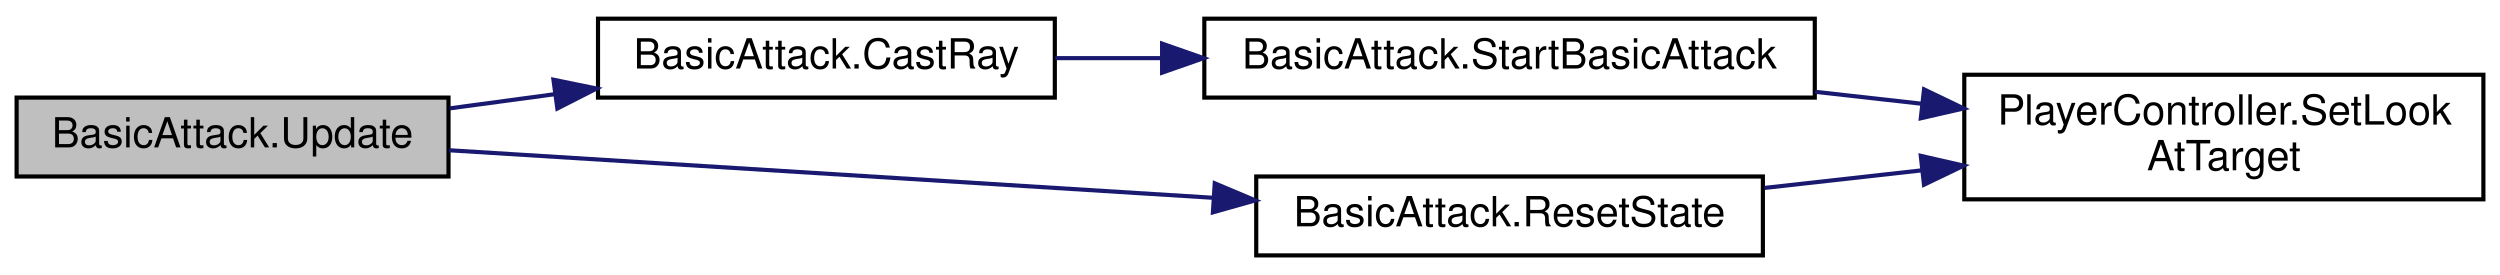
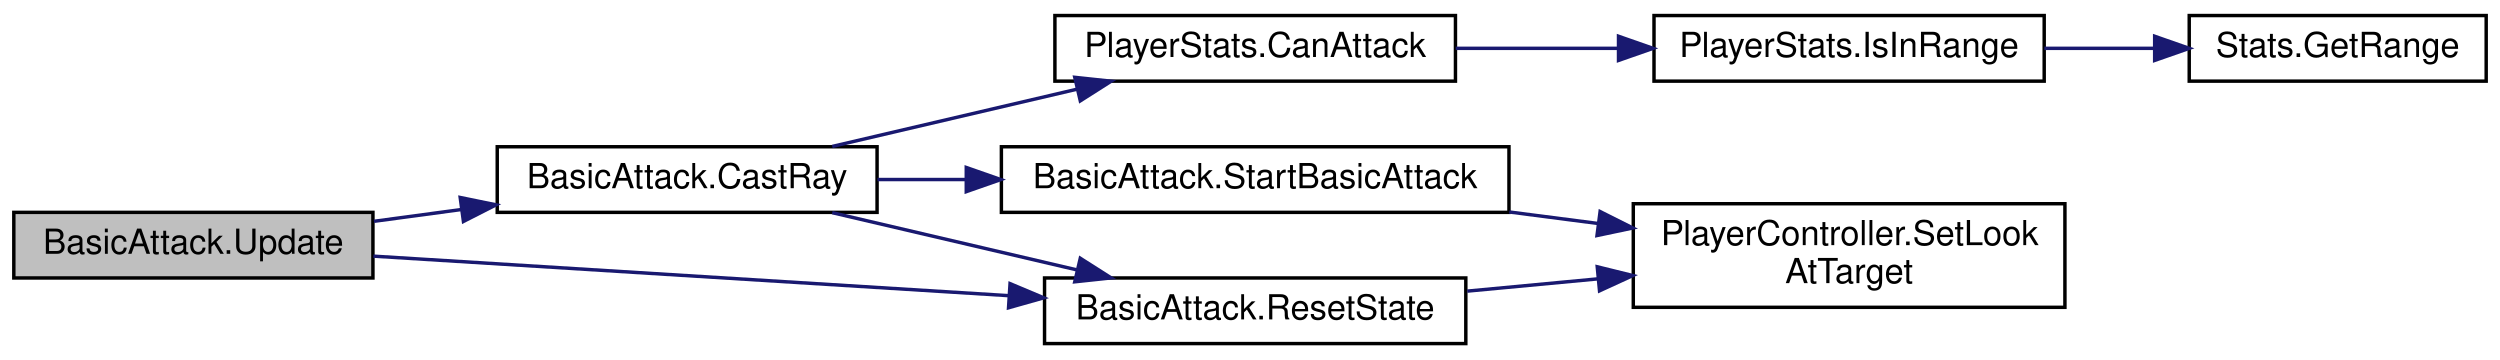
- <svg xmlns="http://www.w3.org/2000/svg" xmlns:xlink="http://www.w3.org/1999/xlink" width="602pt" height="66pt" viewBox="0.00 0.00 602.00 66.00">
-   <g id="graph0" class="graph" transform="scale(1 1) rotate(0) translate(4 62)">
+ <svg xmlns="http://www.w3.org/2000/svg" xmlns:xlink="http://www.w3.org/1999/xlink" width="724pt" height="104pt" viewBox="0.00 0.00 724.00 104.00">
+   <g id="graph0" class="graph" transform="scale(1 1) rotate(0) translate(4 100)">
    <g id="node1" class="node">
      <g id="a_node1">
        <a xlink:title=" ">
          <polygon fill="#bfbfbf" stroke="black" points="0,-19.5 0,-38.5 104,-38.5 104,-19.5 0,-19.5" />
          <text text-anchor="middle" x="52" y="-26.5" font-family="Helvetica,sans-Serif" font-size="10.00">BasicAttack.Update</text>
        </a>
      </g>
    </g>
    <g id="node2" class="node">
      <g id="a_node2">
        <a xlink:href="class_basic_attack.html#a5d09a3ef54dfac2ab6130195c188492e" target="_top" xlink:title=" ">
          <polygon fill="none" stroke="black" points="140,-38.5 140,-57.5 250,-57.5 250,-38.5 140,-38.5" />
          <text text-anchor="middle" x="195" y="-45.5" font-family="Helvetica,sans-Serif" font-size="10.00">BasicAttack.CastRay</text>
        </a>
      </g>
    </g>
    <g id="edge1" class="edge">
      <path fill="none" stroke="midnightblue" d="M104.3,-35.91C112.57,-37.03 121.21,-38.19 129.73,-39.34" />
      <polygon fill="midnightblue" stroke="midnightblue" points="129.27,-42.81 139.65,-40.68 130.21,-35.87 129.27,-42.81" />
    </g>
-     <g id="node5" class="node">
-       <g id="a_node5">
+     <g id="node6" class="node">
+       <g id="a_node6">
        <a xlink:href="class_basic_attack.html#a965a4cbb50653a0b2ed02e8bf1f88433" target="_top" xlink:title=" ">
          <polygon fill="none" stroke="black" points="298.5,-0.5 298.5,-19.5 420.5,-19.5 420.5,-0.5 298.5,-0.5" />
          <text text-anchor="middle" x="359.5" y="-7.5" font-family="Helvetica,sans-Serif" font-size="10.00">BasicAttack.ResetState</text>
        </a>
      </g>
    </g>
-     <g id="edge4" class="edge">
+     <g id="edge9" class="edge">
      <path fill="none" stroke="midnightblue" d="M104.13,-25.82C154.5,-22.69 231.86,-17.88 288.04,-14.38" />
      <polygon fill="midnightblue" stroke="midnightblue" points="288.51,-17.86 298.27,-13.75 288.07,-10.87 288.51,-17.86" />
    </g>
    <g id="node3" class="node">
      <g id="a_node3">
+         <a xlink:href="class_player_stats.html#ae3f3c15bb7d83955090bb397985aa006" target="_top" xlink:title="Returns true if the current entity can BasicAttack the other.">
+           <polygon fill="none" stroke="black" points="301.5,-76.5 301.5,-95.5 417.5,-95.5 417.5,-76.5 301.5,-76.5" />
+           <text text-anchor="middle" x="359.5" y="-83.5" font-family="Helvetica,sans-Serif" font-size="10.00">PlayerStats.CanAttack</text>
+         </a>
+       </g>
+     </g>
+     <g id="edge2" class="edge">
+       <path fill="none" stroke="midnightblue" d="M237.01,-57.59C258.55,-62.63 285.13,-68.84 307.94,-74.18" />
+       <polygon fill="midnightblue" stroke="midnightblue" points="307.25,-77.61 317.79,-76.48 308.85,-70.79 307.25,-77.61" />
+     </g>
+     <g id="edge5" class="edge">
+       <path fill="none" stroke="midnightblue" d="M237.01,-38.41C258.55,-33.37 285.13,-27.16 307.94,-21.82" />
+       <polygon fill="midnightblue" stroke="midnightblue" points="308.85,-25.21 317.79,-19.52 307.25,-18.39 308.85,-25.21" />
+     </g>
+     <g id="node8" class="node">
+       <g id="a_node8">
        <a xlink:href="class_basic_attack.html#a6700fa1b84e430381504535f20c2e3d8" target="_top" xlink:title=" ">
          <polygon fill="none" stroke="black" points="286,-38.5 286,-57.5 433,-57.5 433,-38.5 286,-38.5" />
          <text text-anchor="middle" x="359.5" y="-45.5" font-family="Helvetica,sans-Serif" font-size="10.00">BasicAttack.StartBasicAttack</text>
        </a>
      </g>
    </g>
-     <g id="edge2" class="edge">
+     <g id="edge7" class="edge">
      <path fill="none" stroke="midnightblue" d="M250.11,-48C258.34,-48 266.99,-48 275.66,-48" />
      <polygon fill="midnightblue" stroke="midnightblue" points="275.83,-51.5 285.83,-48 275.83,-44.5 275.83,-51.5" />
    </g>
    <g id="node4" class="node">
      <g id="a_node4">
-         <a xlink:href="class_player_controller.html#a36323c07b7cd9e0ccab9c8016611827c" target="_top" xlink:title="The player will look at the position of this Transform.">
-           <polygon fill="none" stroke="black" points="469,-14 469,-44 594,-44 594,-14 469,-14" />
-           <text text-anchor="start" x="477" y="-32" font-family="Helvetica,sans-Serif" font-size="10.00">PlayerController.SetLook</text>
-           <text text-anchor="middle" x="531.5" y="-21" font-family="Helvetica,sans-Serif" font-size="10.00">AtTarget</text>
+         <a xlink:href="class_player_stats.html#ab3af90aeca2c49cac5ec15500ba15d8a" target="_top" xlink:title="Returns true if the Player is in range with the other entity">
+           <polygon fill="none" stroke="black" points="475,-76.5 475,-95.5 588,-95.5 588,-76.5 475,-76.5" />
+           <text text-anchor="middle" x="531.5" y="-83.5" font-family="Helvetica,sans-Serif" font-size="10.00">PlayerStats.IsInRange</text>
        </a>
      </g>
    </g>
    <g id="edge3" class="edge">
-       <path fill="none" stroke="midnightblue" d="M433.09,-39.89C441.56,-38.94 450.19,-37.98 458.65,-37.03" />
-       <polygon fill="midnightblue" stroke="midnightblue" points="459.31,-40.48 468.86,-35.89 458.53,-33.52 459.31,-40.48" />
+       <path fill="none" stroke="midnightblue" d="M417.58,-86C432.69,-86 449.13,-86 464.67,-86" />
+       <polygon fill="midnightblue" stroke="midnightblue" points="464.72,-89.5 474.72,-86 464.72,-82.5 464.72,-89.5" />
    </g>
-     <g id="edge5" class="edge">
-       <path fill="none" stroke="midnightblue" d="M420.91,-16.75C433.19,-18.12 446.21,-19.58 458.83,-20.99" />
-       <polygon fill="midnightblue" stroke="midnightblue" points="458.52,-24.48 468.85,-22.11 459.3,-17.52 458.52,-24.48" />
+     <g id="node5" class="node">
+       <g id="a_node5">
+         <a xlink:href="class_stats.html#aad08d308b784a74c8a009ba48c0a237f" target="_top" xlink:title="Returns the range of the entity">
+           <polygon fill="none" stroke="black" points="630,-76.5 630,-95.5 716,-95.5 716,-76.5 630,-76.5" />
+           <text text-anchor="middle" x="673" y="-83.5" font-family="Helvetica,sans-Serif" font-size="10.00">Stats.GetRange</text>
+         </a>
+       </g>
+     </g>
+     <g id="edge4" class="edge">
+       <path fill="none" stroke="midnightblue" d="M588.03,-86C598.52,-86 609.45,-86 619.83,-86" />
+       <polygon fill="midnightblue" stroke="midnightblue" points="619.99,-89.5 629.99,-86 619.99,-82.5 619.99,-89.5" />
+     </g>
+     <g id="node7" class="node">
+       <g id="a_node7">
+         <a xlink:href="class_player_controller.html#a36323c07b7cd9e0ccab9c8016611827c" target="_top" xlink:title="The player will look at the position of this Transform.">
+           <polygon fill="none" stroke="black" points="469,-11 469,-41 594,-41 594,-11 469,-11" />
+           <text text-anchor="start" x="477" y="-29" font-family="Helvetica,sans-Serif" font-size="10.00">PlayerController.SetLook</text>
+           <text text-anchor="middle" x="531.5" y="-18" font-family="Helvetica,sans-Serif" font-size="10.00">AtTarget</text>
+         </a>
+       </g>
+     </g>
+     <g id="edge6" class="edge">
+       <path fill="none" stroke="midnightblue" d="M420.91,-15.69C433.19,-16.84 446.21,-18.07 458.83,-19.25" />
+       <polygon fill="midnightblue" stroke="midnightblue" points="458.56,-22.74 468.85,-20.2 459.22,-15.78 458.56,-22.74" />
+     </g>
+     <g id="edge8" class="edge">
+       <path fill="none" stroke="midnightblue" d="M433.09,-38.61C441.65,-37.5 450.38,-36.37 458.93,-35.26" />
+       <polygon fill="midnightblue" stroke="midnightblue" points="459.39,-38.73 468.86,-33.98 458.49,-31.79 459.39,-38.73" />
    </g>
  </g>
</svg>
